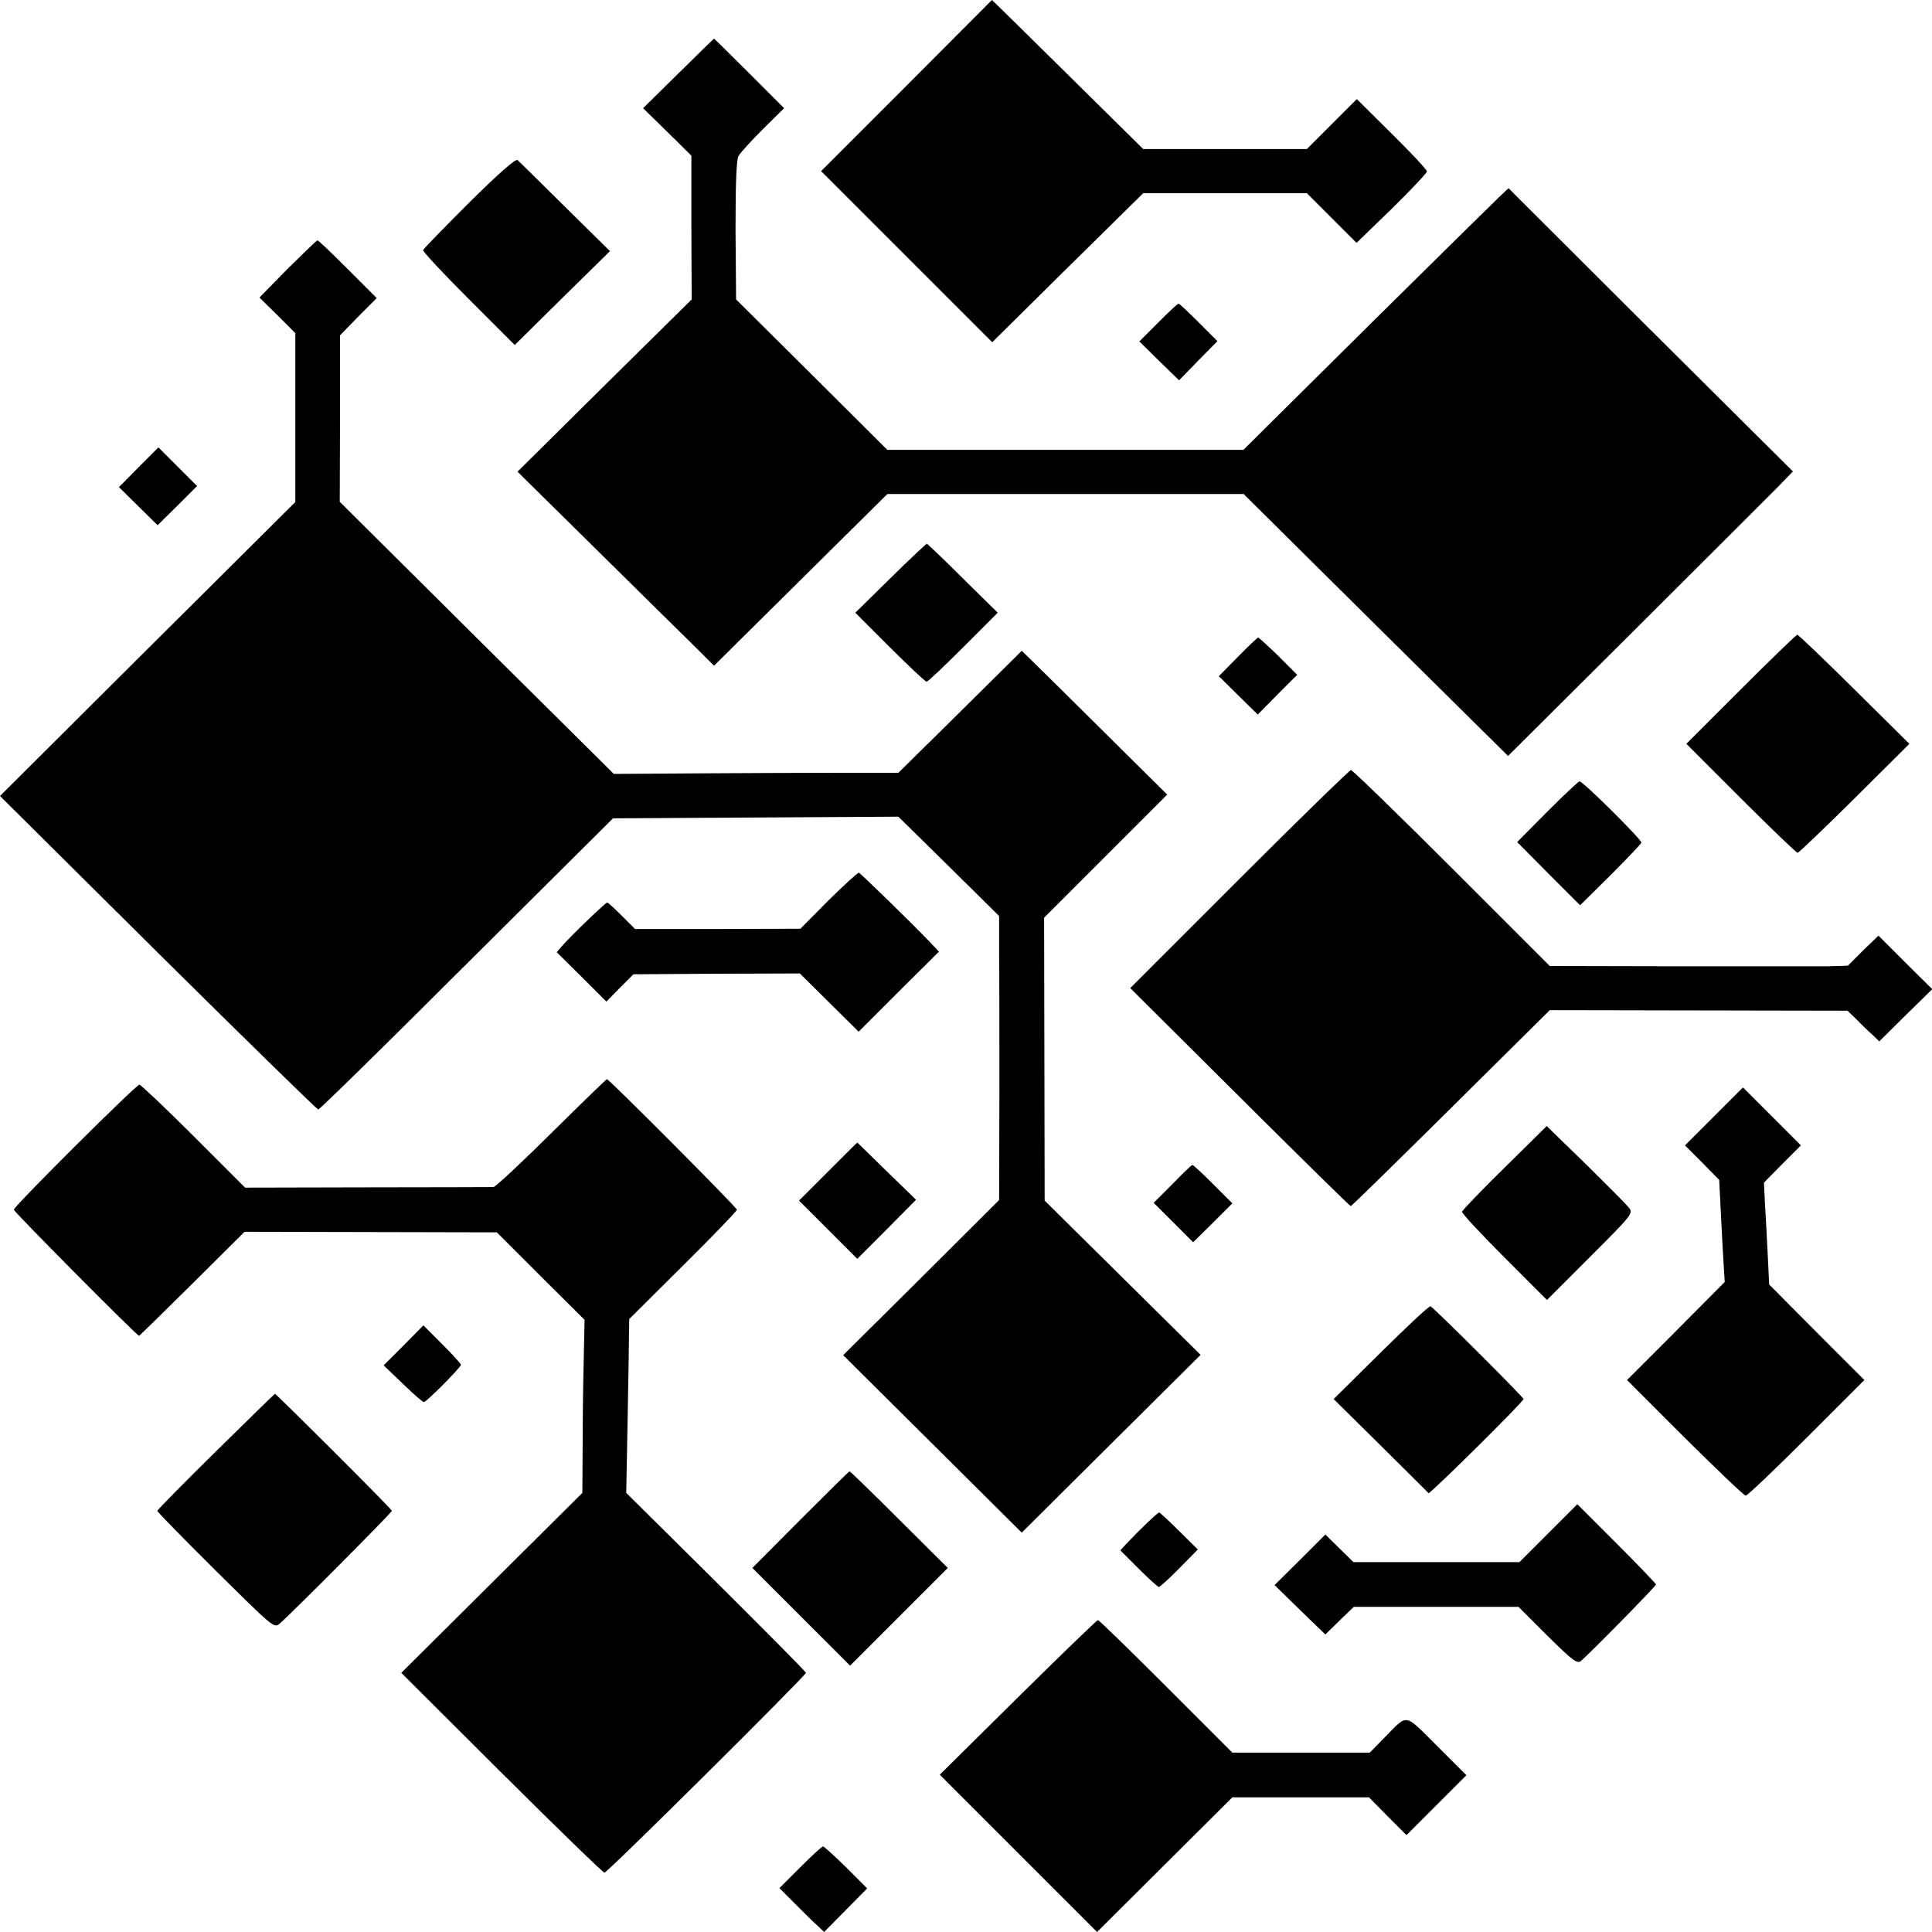
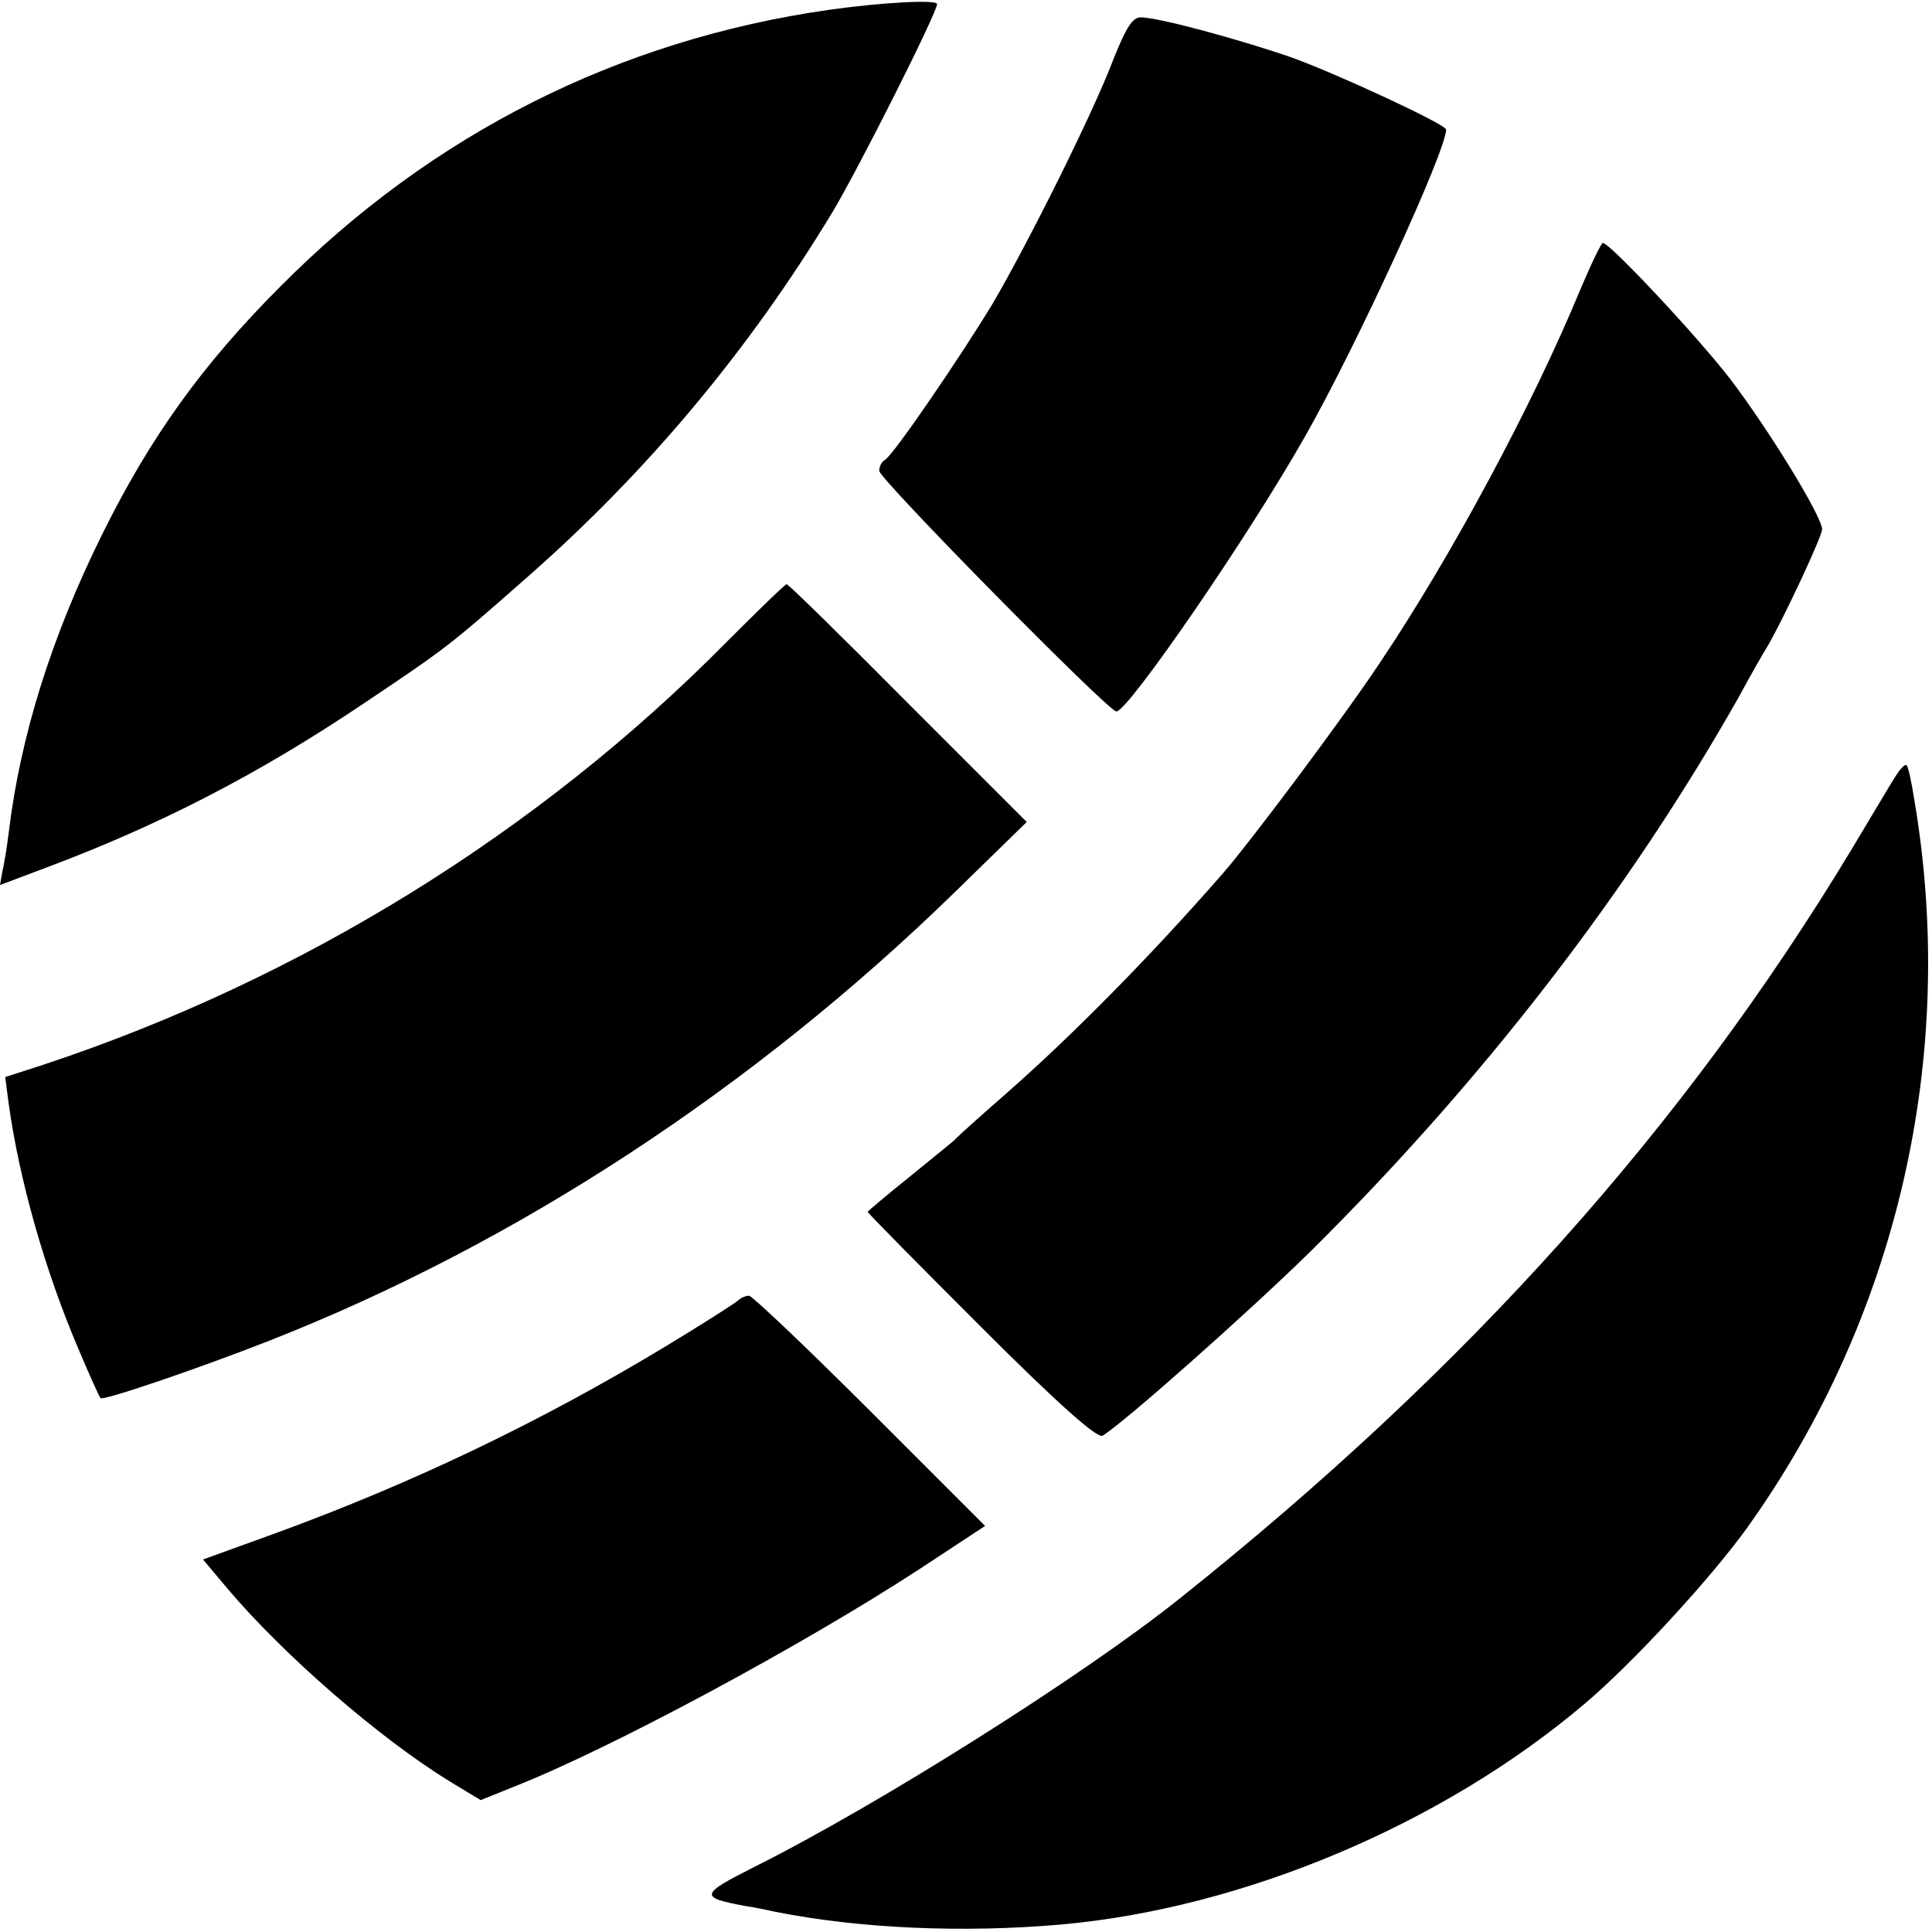
- <svg xmlns="http://www.w3.org/2000/svg" version="1.0" width="700pt" height="700pt" viewBox="0 0 700 700" preserveAspectRatio="xMidYMid meet">
-   <g transform="translate(0,700) scale(0.1,-0.1)" fill="#000000" stroke="none">
-     <path d="M3285 6690 l-310 -310 310 -310 310 -310 273 270 274 270 296 0 297 0 90 -90 90 -90 128 124 c70 69 127 129 127 135 0 6 -57 67 -127 136 l-127 126 -91 -91 -90 -90 -297 0 -296 0 -241 238 c-132 130 -255 252 -273 269 l-34 33 -309 -310z" />
-     <path d="M2458 6734 l-128 -126 88 -86 87 -86 0 -261 1 -260 -316 -312 -315 -312 295 -291 c162 -160 322 -318 356 -351 l61 -61 314 311 314 311 646 0 645 0 479 -475 479 -474 459 457 c252 251 484 483 516 515 l57 59 -514 511 c-282 282 -515 513 -516 515 -2 1 -218 -212 -482 -473 l-479 -475 -645 0 -645 0 -274 273 -274 272 -2 250 c0 175 3 256 11 270 6 11 46 55 88 97 l77 76 -126 126 c-69 69 -127 126 -128 126 -1 0 -59 -57 -129 -126z" />
-     <path d="M1700 6266 c-90 -90 -165 -167 -167 -172 -2 -5 72 -84 165 -177 l167 -167 172 170 173 170 -163 161 c-89 88 -167 165 -172 169 -7 6 -72 -52 -175 -154z" />
-     <path d="M1042 6026 l-102 -104 65 -64 65 -65 0 -306 0 -306 -535 -532 -535 -533 572 -568 c315 -312 577 -568 581 -568 5 0 247 237 538 528 l530 527 517 3 517 3 183 -180 182 -180 0 -133 c1 -73 1 -305 1 -515 l-1 -381 -282 -281 -283 -281 324 -322 323 -321 177 176 c97 96 242 241 324 322 l147 146 -282 279 -283 280 -1 512 -1 513 223 223 223 223 -224 222 c-123 122 -241 239 -263 260 l-40 39 -223 -221 -224 -221 -210 0 c-115 0 -348 -1 -516 -2 l-305 -2 -497 493 -496 493 1 302 0 301 66 68 67 67 -105 105 c-58 58 -107 105 -110 104 -3 0 -51 -47 -108 -103z" />
-     <path d="M4196 5831 l-68 -68 72 -71 72 -70 69 71 70 71 -68 68 c-37 37 -70 68 -73 68 -3 0 -36 -31 -74 -69z" />
-     <path d="M502 5307 l-71 -72 70 -69 70 -69 72 71 71 71 -70 70 -70 70 -72 -72z" />
-     <path d="M3226 4905 l-127 -125 125 -125 c69 -69 129 -125 133 -125 5 0 64 56 133 125 l125 125 -127 125 c-69 69 -128 125 -130 125 -2 0 -62 -56 -132 -125z" />
-     <path d="M6307 4502 l-197 -197 198 -198 c108 -108 201 -197 205 -197 4 0 97 89 206 197 l199 198 -199 197 c-110 109 -203 198 -207 198 -4 0 -96 -89 -205 -198z" />
-     <path d="M4485 4620 l-69 -70 70 -69 71 -70 71 72 72 72 -68 68 c-38 37 -71 67 -73 67 -3 0 -36 -31 -74 -70z" />
-     <path d="M4490 3815 l-395 -395 397 -395 c218 -217 399 -395 402 -395 3 0 166 160 363 355 l358 355 539 -1 540 -1 32 -31 c17 -18 43 -43 58 -56 l25 -24 96 95 96 94 -98 97 -97 97 -56 -54 -55 -55 -75 -2 c-41 0 -284 0 -540 0 l-465 1 -355 355 c-195 195 -359 354 -365 355 -5 0 -188 -178 -405 -395z" />
-     <path d="M5606 4059 l-109 -110 114 -115 114 -114 110 109 c60 60 111 113 112 118 3 9 -212 223 -224 222 -4 0 -57 -50 -117 -110z" />
-     <path d="M3002 3738 l-102 -103 -300 -1 -299 0 -48 48 c-26 26 -50 48 -53 48 -6 0 -133 -122 -164 -158 l-19 -22 90 -89 90 -90 49 50 49 49 302 2 301 1 106 -105 107 -106 145 145 146 145 -33 35 c-64 67 -250 248 -257 251 -4 1 -53 -44 -110 -100z" />
-     <path d="M1998 2895 c-108 -107 -202 -195 -210 -196 -7 0 -213 -1 -457 -1 l-443 -1 -187 187 c-102 102 -191 186 -196 186 -12 0 -455 -441 -455 -453 0 -7 446 -457 454 -457 1 0 88 85 193 189 l189 188 457 -1 457 -1 159 -159 159 -158 -3 -142 c-2 -77 -4 -218 -4 -313 l-1 -172 -328 -326 -328 -326 363 -362 c200 -199 368 -362 373 -362 11 0 730 714 730 724 0 4 -147 152 -326 330 l-325 322 5 267 c3 147 5 289 5 315 l1 48 195 194 c107 106 195 197 195 202 0 8 -463 473 -471 473 -2 0 -93 -88 -201 -195z" />
-     <path d="M6210 2955 l-105 -105 62 -62 62 -63 6 -120 c3 -66 8 -149 10 -185 l4 -65 -177 -178 -177 -177 210 -210 c116 -115 215 -210 220 -209 6 0 105 94 220 209 l210 210 -173 173 -172 173 -5 104 c-3 58 -7 141 -10 185 l-4 80 67 68 67 67 -105 105 -105 105 -105 -105z" />
-     <path d="M5452 2770 c-84 -82 -153 -155 -155 -160 -1 -6 68 -80 153 -165 l155 -155 157 157 c152 152 156 157 140 177 -9 12 -80 83 -157 159 l-141 137 -152 -150z" />
-     <path d="M3000 2755 l-105 -105 105 -105 106 -106 107 107 106 107 -106 103 c-58 57 -106 104 -107 104 -1 0 -48 -47 -106 -105z" />
-     <path d="M4248 2710 l-68 -68 72 -72 71 -71 71 70 71 71 -70 70 c-38 38 -72 70 -75 69 -3 0 -35 -31 -72 -69z" />
-     <path d="M5004 2101 l-172 -170 170 -168 c93 -92 171 -170 174 -173 5 -4 344 331 344 341 0 7 -327 333 -337 336 -5 2 -85 -73 -179 -166z" />
-     <path d="M1462 2125 l-72 -72 69 -66 c38 -37 72 -67 77 -67 9 0 134 126 134 135 0 4 -31 38 -68 75 l-68 68 -72 -73z" />
-     <path d="M782 1741 c-117 -115 -212 -212 -212 -215 0 -4 95 -101 211 -216 208 -206 212 -210 232 -193 46 40 407 403 407 409 0 6 -419 424 -424 424 -1 0 -97 -94 -214 -209z" />
-     <path d="M2900 1494 l-174 -175 177 -177 177 -177 177 177 177 177 -176 175 c-97 97 -178 176 -180 175 -2 0 -82 -79 -178 -175z" />
-     <path d="M5610 1445 l-105 -105 -301 0 -300 0 -51 50 -51 50 -92 -92 -92 -91 92 -90 92 -89 51 50 52 50 298 0 299 0 105 -105 c91 -90 107 -102 121 -91 31 26 272 271 272 277 0 3 -64 70 -143 149 l-142 142 -105 -105z" />
-     <path d="M4160 1486 c-19 -18 -50 -49 -68 -68 l-33 -35 66 -66 c37 -37 70 -67 74 -67 3 0 37 30 74 68 l67 68 -68 67 c-37 37 -70 67 -72 67 -3 0 -21 -16 -40 -34z" />
-     <path d="M3688 850 l-283 -280 285 -285 285 -285 245 244 245 244 247 0 248 0 68 -69 68 -68 108 108 109 109 -107 107 c-121 120 -103 117 -191 28 l-52 -53 -249 0 -249 0 -240 240 c-132 132 -243 240 -247 240 -4 0 -134 -126 -290 -280z" />
-     <path d="M2900 235 l-76 -76 57 -57 c31 -31 67 -67 81 -79 l24 -23 78 79 78 79 -76 76 c-43 42 -80 76 -84 76 -4 0 -41 -34 -82 -75z" />
+ <svg xmlns="http://www.w3.org/2000/svg" version="1.0" width="334pt" height="334pt" viewBox="0 0 334 334" preserveAspectRatio="xMidYMid meet">
+   <g transform="translate(0,334) scale(0.1,-0.1)" fill="#000000" stroke="none">
+     <path d="M1433 3323 c-364 -52 -687 -215 -948 -478 -136 -136 -226 -262 -309 -430 -87 -176 -141 -348 -161 -515 -3 -25 -8 -55 -11 -67 l-4 -23 77 29 c198 74 369 162 552 285 143 96 146 98 280 216 210 184 386 395 530 633 45 75 181 345 181 360 0 8 -95 3 -187 -10z" />
+     <path d="M1925 3238 c-35 -93 -148 -319 -209 -423 -55 -91 -171 -261 -186 -270 -6 -3 -10 -12 -10 -19 0 -14 396 -416 410 -416 20 0 228 302 327 477 88 155 243 492 243 529 0 9 -190 97 -268 125 -93 32 -230 69 -260 69 -14 0 -25 -17 -47 -72z" />
+     <path d="M2731 2837 c-81 -196 -222 -459 -345 -642 -63 -95 -224 -310 -272 -365 -124 -142 -259 -279 -374 -380 -47 -41 -87 -77 -90 -81 -3 -3 -38 -31 -77 -63 -40 -32 -73 -60 -73 -61 0 -2 88 -91 196 -199 135 -135 201 -193 210 -188 33 19 250 211 359 318 298 295 551 623 741 959 21 39 44 79 51 90 30 53 93 188 93 200 0 22 -92 172 -159 260 -58 75 -208 235 -220 235 -3 0 -21 -38 -40 -83z" />
+     <path d="M1255 2229 c-324 -328 -735 -582 -1178 -729 l-68 -22 6 -46 c18 -130 62 -287 121 -425 19 -45 36 -83 38 -84 4 -5 166 50 291 99 428 168 838 437 1185 775 l125 122 -205 205 c-113 114 -207 206 -210 206 -3 0 -50 -46 -105 -101z" />
+     <path d="M3277 1998 c-8 -12 -42 -70 -77 -128 -290 -480 -662 -896 -1160 -1293 -166 -133 -521 -357 -735 -464 -95 -48 -97 -53 -17 -68 15 -2 38 -7 52 -10 145 -29 325 -37 495 -22 314 28 659 173 905 382 83 70 220 219 282 306 258 362 362 812 288 1253 -5 32 -11 61 -14 63 -2 3 -11 -6 -19 -19z" />
+     <path d="M1275 1091 c-6 -5 -62 -41 -125 -79 -217 -131 -437 -236 -672 -322 l-127 -46 42 -50 c98 -116 263 -259 385 -334 l53 -32 57 23 c168 66 500 245 701 376 l114 75 -199 199 c-109 109 -204 199 -209 199 -6 0 -15 -4 -20 -9z" />
  </g>
</svg>
